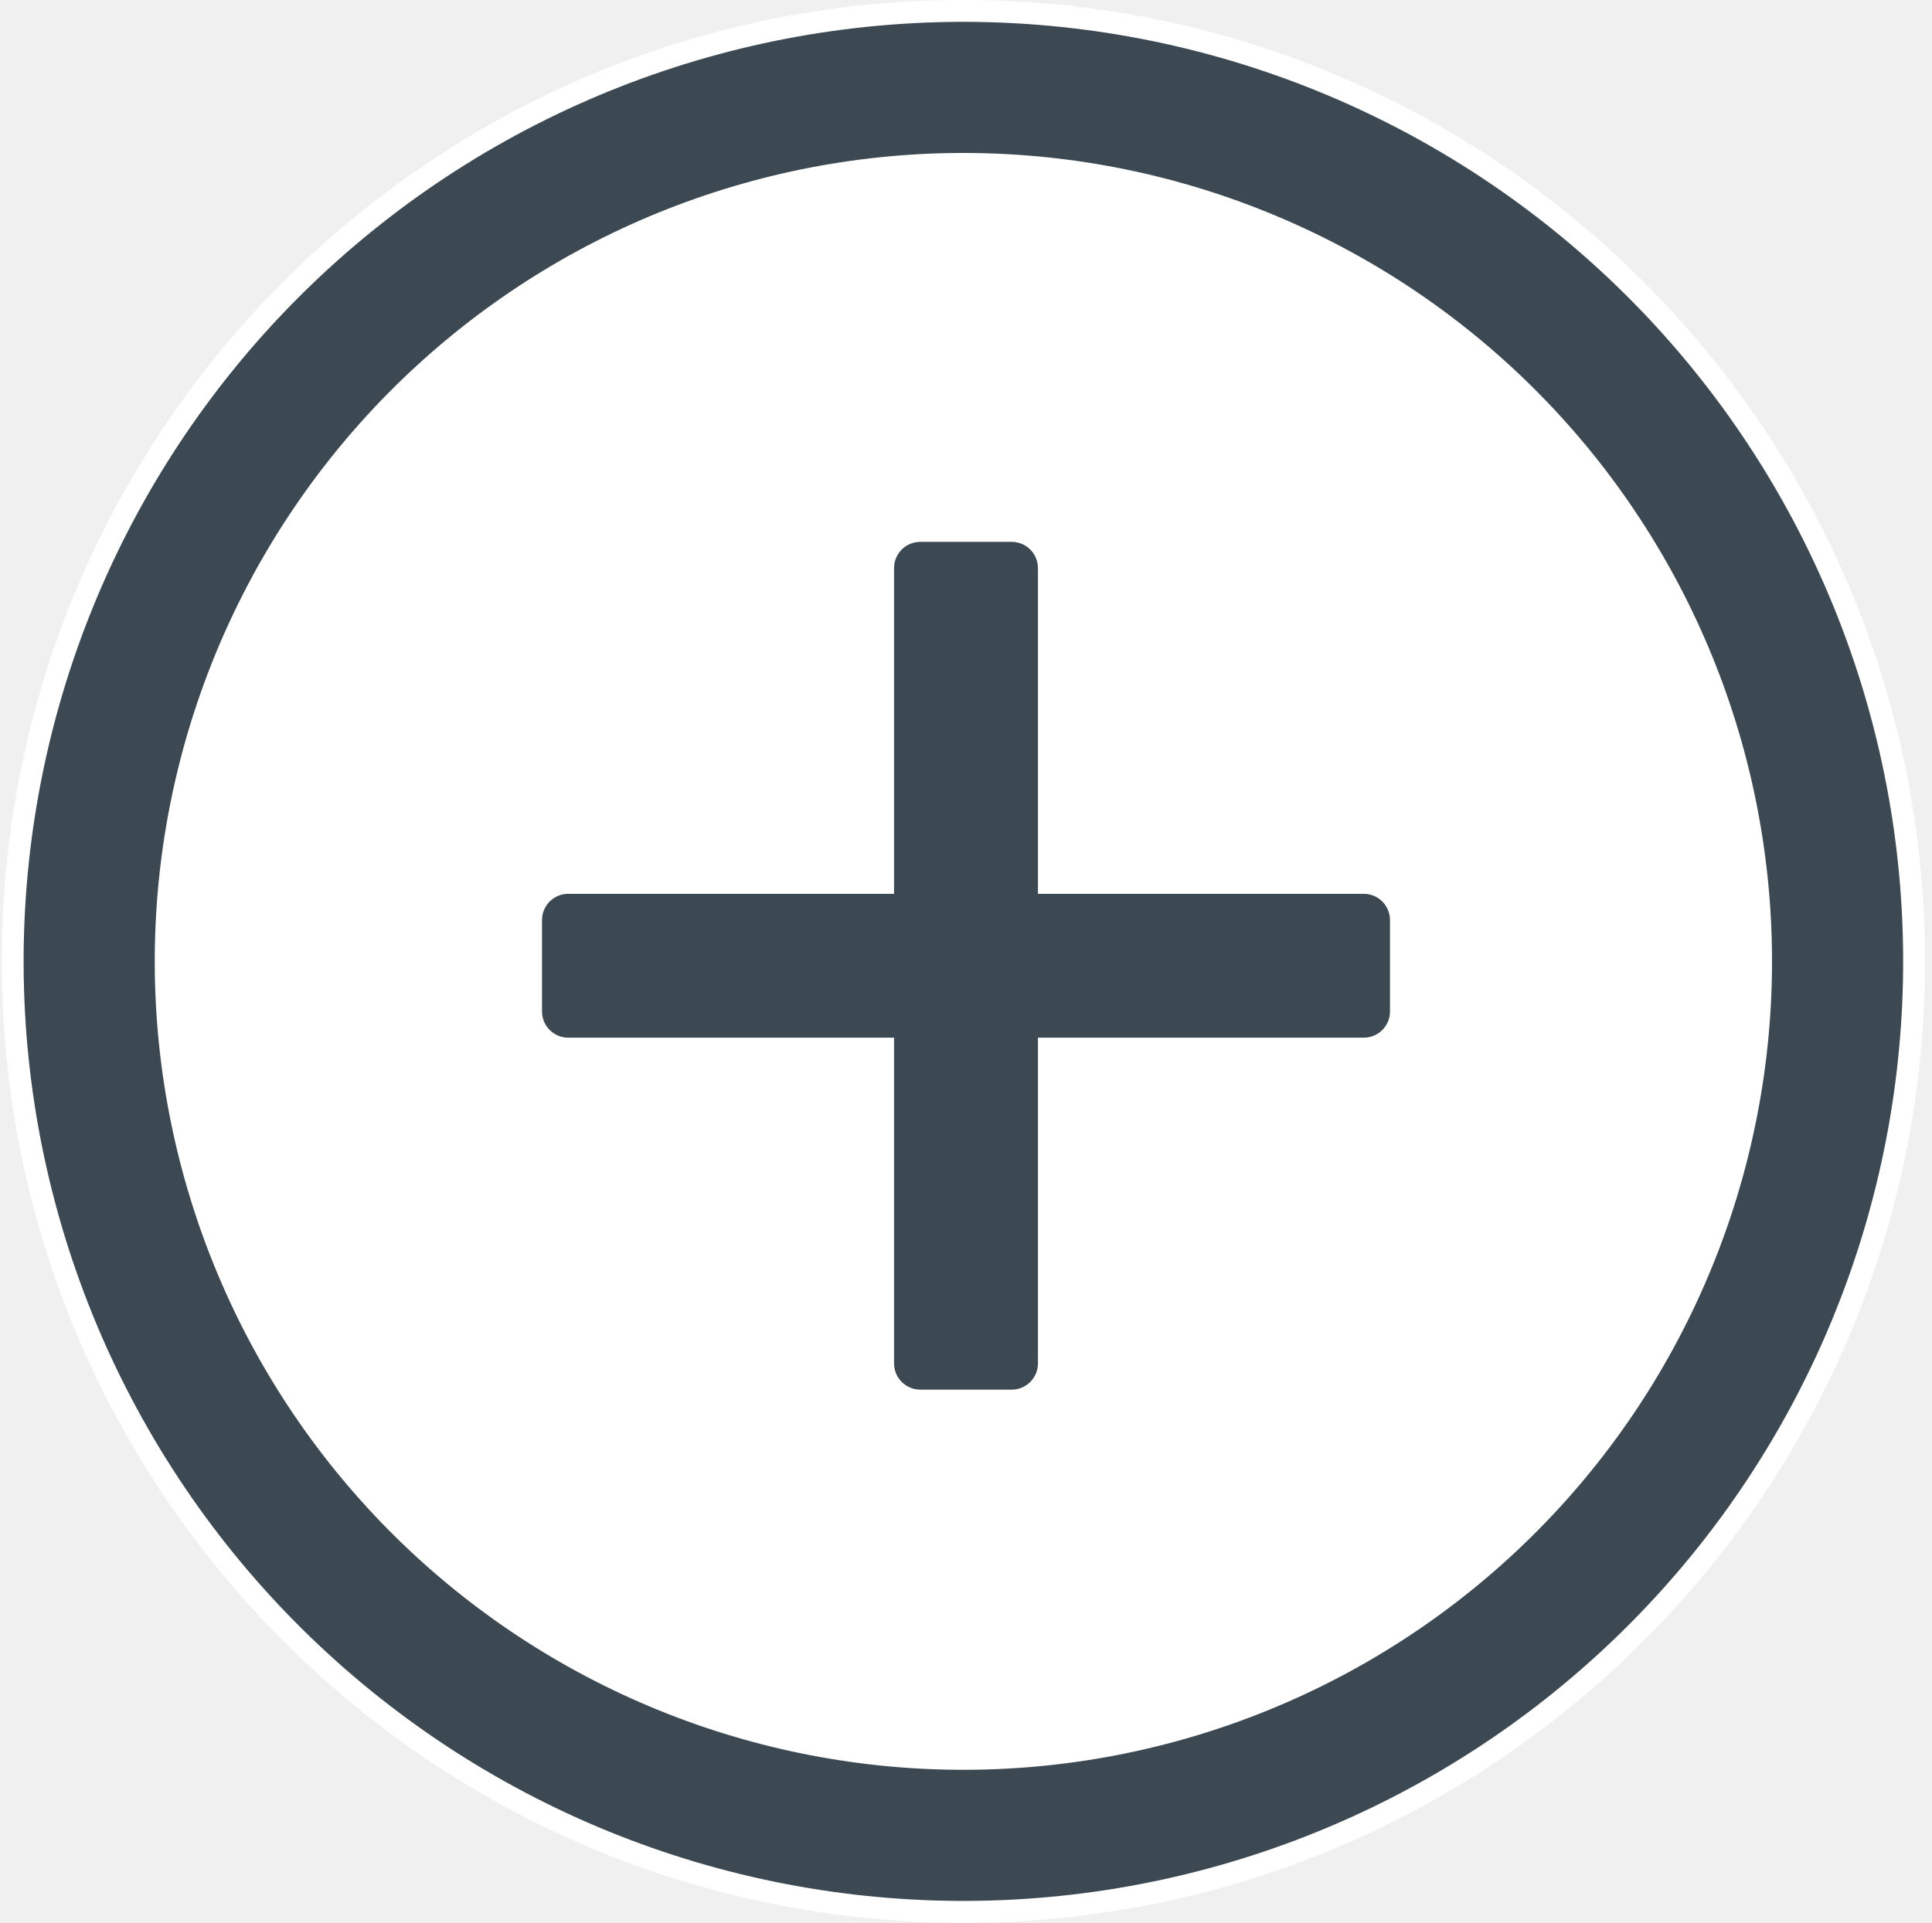
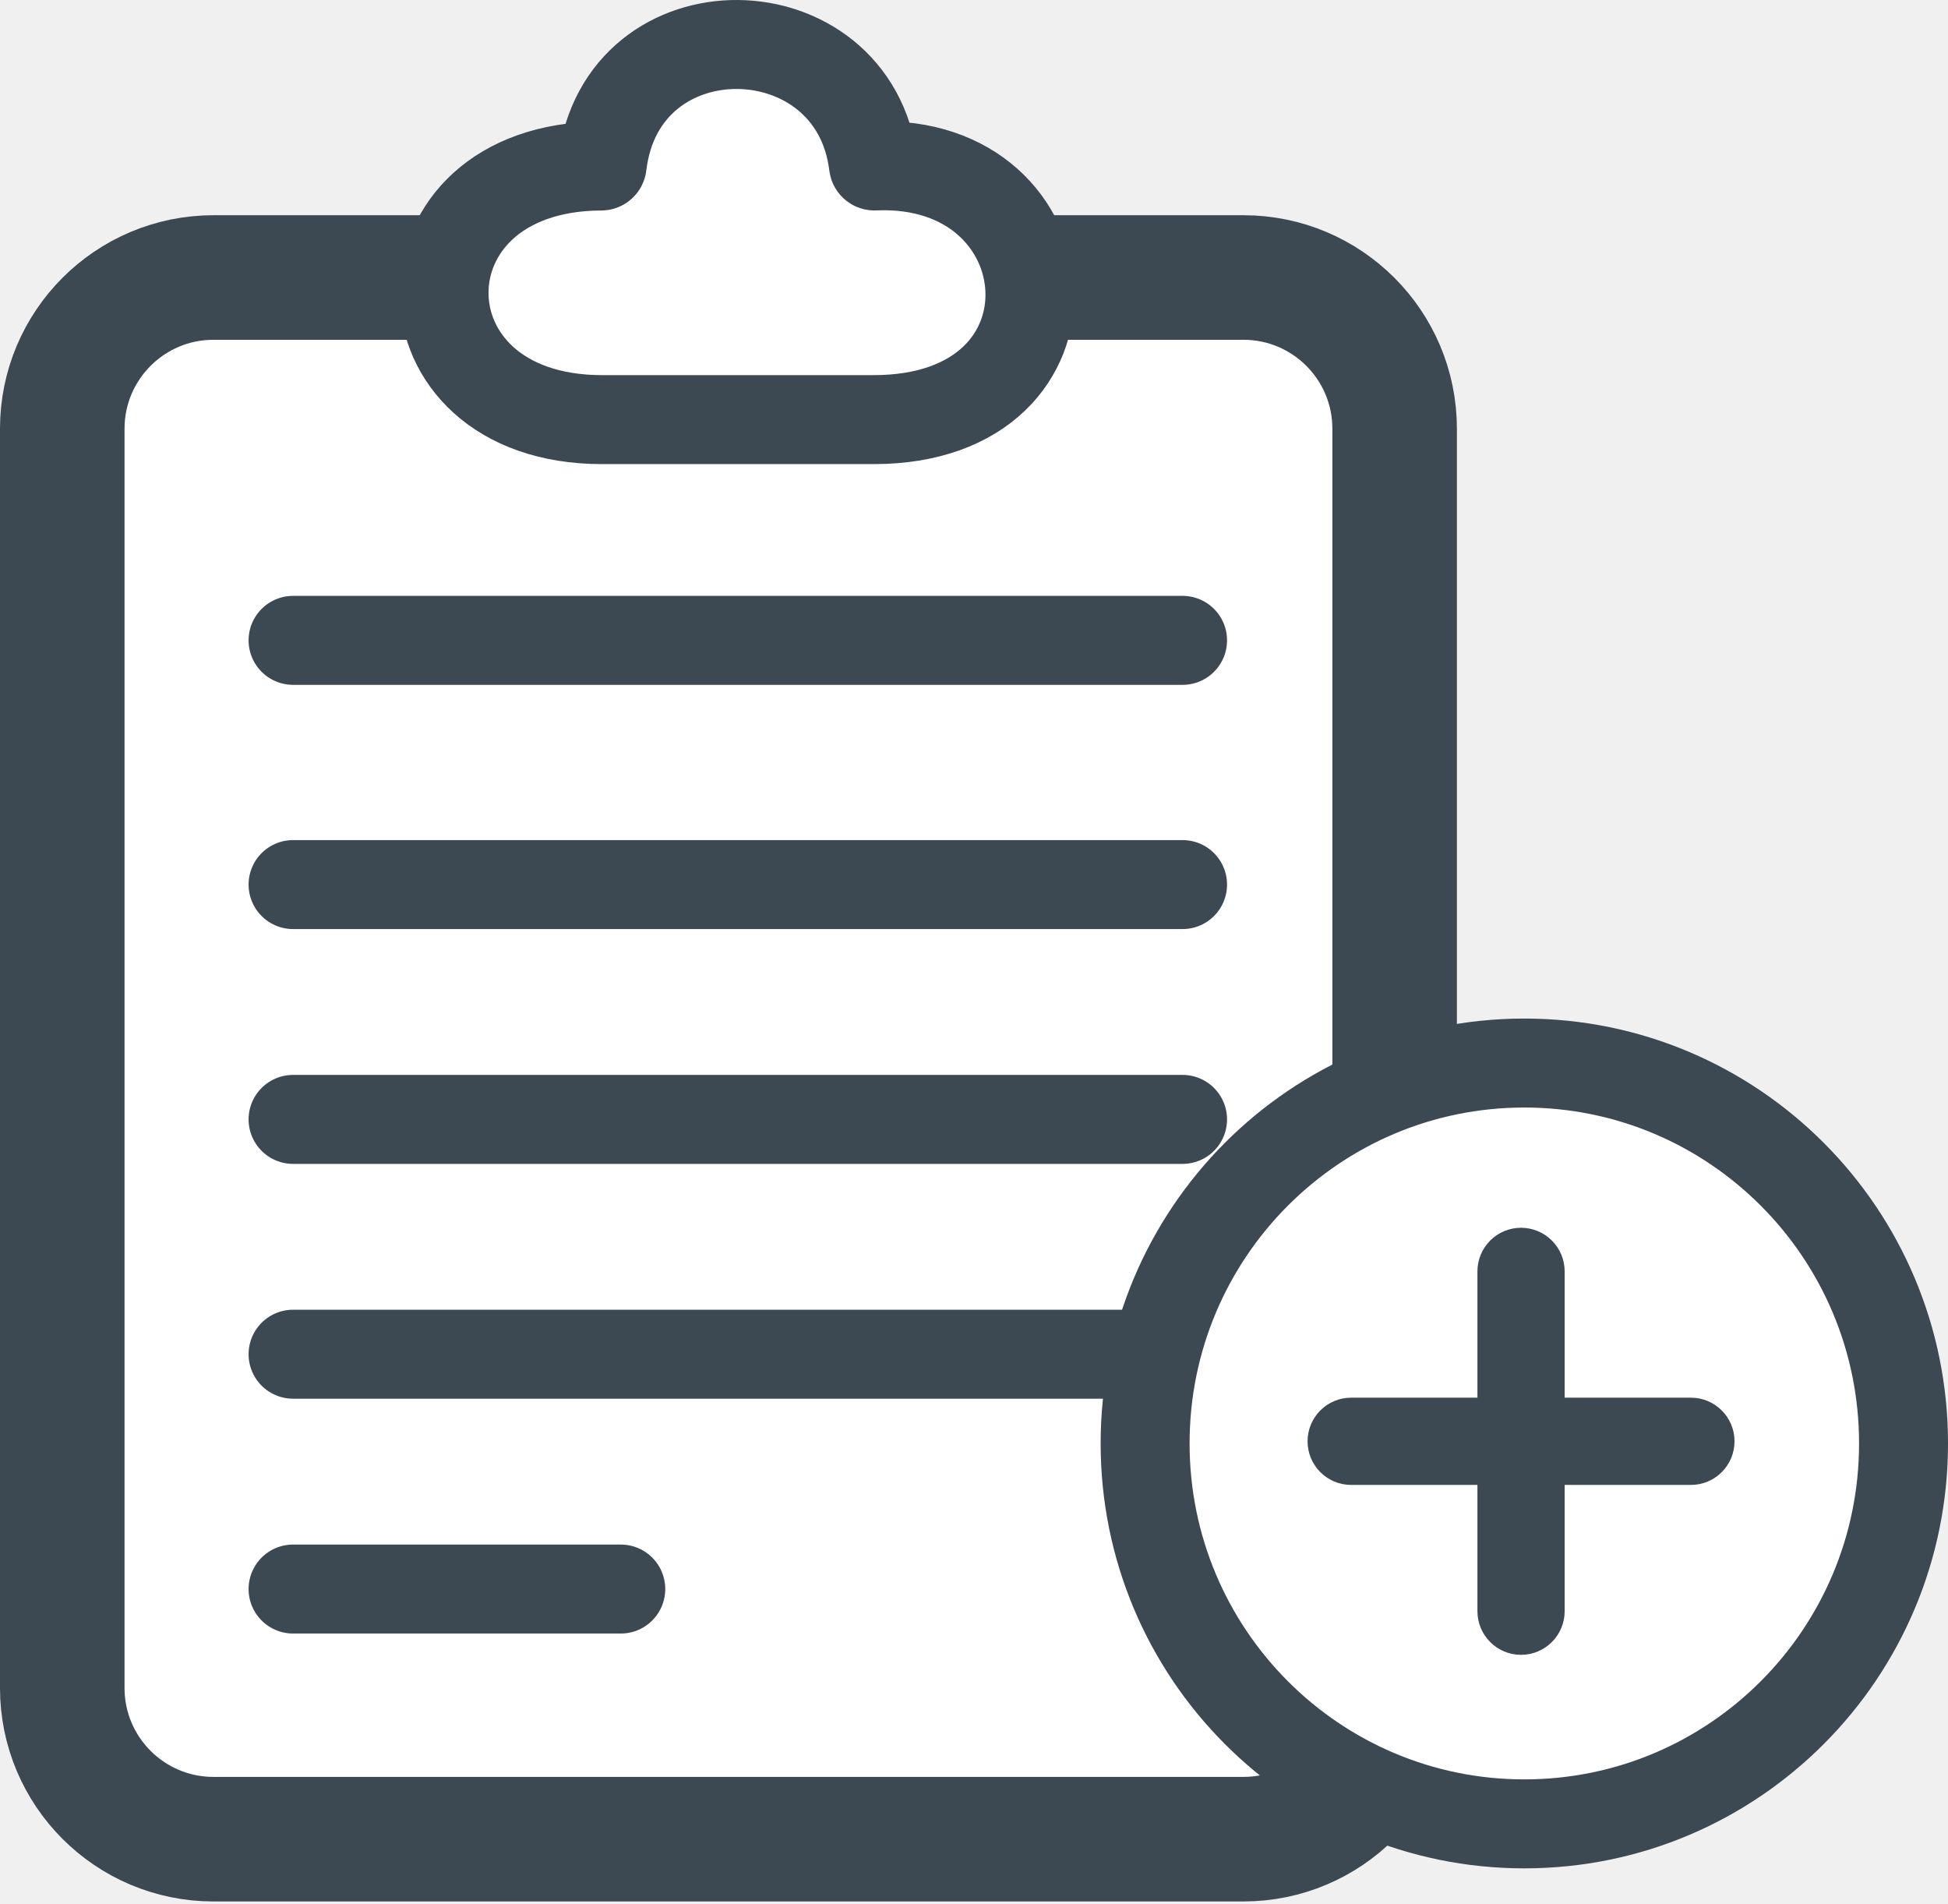
- <svg xmlns="http://www.w3.org/2000/svg" width="221" height="220" viewBox="0 0 221 220" fill="none">
-   <circle cx="110.201" cy="110" r="110" fill="white" />
-   <path d="M13.069 86.221C16.192 73.465 21.797 61.45 29.563 50.86C37.329 40.271 47.105 31.315 58.333 24.503C69.561 17.692 82.02 13.159 94.999 11.162C107.979 9.166 121.225 9.746 133.98 12.868C146.736 15.991 158.751 21.596 169.341 29.362C179.93 37.128 188.887 46.904 195.698 58.132C202.509 69.359 207.043 81.819 209.039 94.798C211.035 107.778 210.456 121.024 207.333 133.779C204.21 146.535 198.606 158.55 190.839 169.14C183.073 179.729 173.297 188.685 162.069 195.497C150.842 202.308 138.382 206.841 125.403 208.838C112.423 210.834 99.178 210.254 86.422 207.132C73.666 204.009 61.651 198.404 51.062 190.638C40.472 182.872 31.516 173.096 24.704 161.868C17.893 150.64 13.36 138.181 11.363 125.202C9.367 112.222 9.947 98.976 13.069 86.221L13.069 86.221Z" stroke="#3C4852" stroke-width="15" stroke-linecap="round" />
-   <path d="M105.27 159C103.613 159 102.27 157.657 102.27 156V65C102.27 63.343 103.613 62 105.27 62H115.73C117.387 62 118.73 63.343 118.73 65V156C118.73 157.657 117.387 159 115.73 159H105.27ZM65 118.73C63.343 118.73 62 117.387 62 115.73V105.27C62 103.613 63.343 102.27 65 102.27H156C157.657 102.27 159 103.613 159 105.27V115.73C159 117.387 157.657 118.73 156 118.73H65Z" fill="#3C4852" />
+ <svg xmlns="http://www.w3.org/2000/svg" width="219" height="214" viewBox="0 0 219 214" fill="none">
+   <rect x="7" y="31.191" width="149.789" height="175.53" rx="17" fill="white" stroke="#3C4852" stroke-width="14" />
+   <path d="M32.947 71.975H132.947" stroke="#3C4852" stroke-width="10" stroke-linecap="round" />
+   <path d="M32.947 99.425H132.947" stroke="#3C4852" stroke-width="10" stroke-linecap="round" />
+   <path d="M32.947 125.819H132.947" stroke="#3C4852" stroke-width="10" stroke-linecap="round" />
+   <path d="M32.947 152.212H132.947" stroke="#3C4852" stroke-width="10" stroke-linecap="round" />
+   <path d="M32.947 178.606H69.789" stroke="#3C4852" stroke-width="10" stroke-linecap="round" />
+   <path d="M67.684 47.165H98.21C122.912 47.165 120.323 17.69 98.306 18.655C98.254 18.658 98.205 18.617 98.199 18.565C96.016 0.74 69.872 0.218 67.695 18.569C67.689 18.619 67.643 18.66 67.592 18.66C44 18.733 44.031 47.165 67.684 47.165Z" fill="white" stroke="#3C4852" stroke-width="10" stroke-linecap="round" />
+   <ellipse cx="171.369" cy="162.242" rx="42.632" ry="42.758" fill="white" stroke="#3C4852" stroke-width="10" />
+   <path d="M175.403 181.097V166.403H190.097C192.529 166.403 194.5 164.432 194.5 162C194.5 159.568 192.529 157.597 190.097 157.597H175.403V142.903C175.403 140.471 173.432 138.5 171 138.5C168.568 138.5 166.597 140.471 166.597 142.903V157.597H151.903C149.471 157.597 147.5 159.568 147.5 162C147.5 164.432 149.471 166.403 151.903 166.403H166.597V181.097C166.597 183.529 168.568 185.5 171 185.5C173.432 185.5 175.403 183.529 175.403 181.097Z" fill="#3C4852" stroke="#3C4852" />
</svg>
